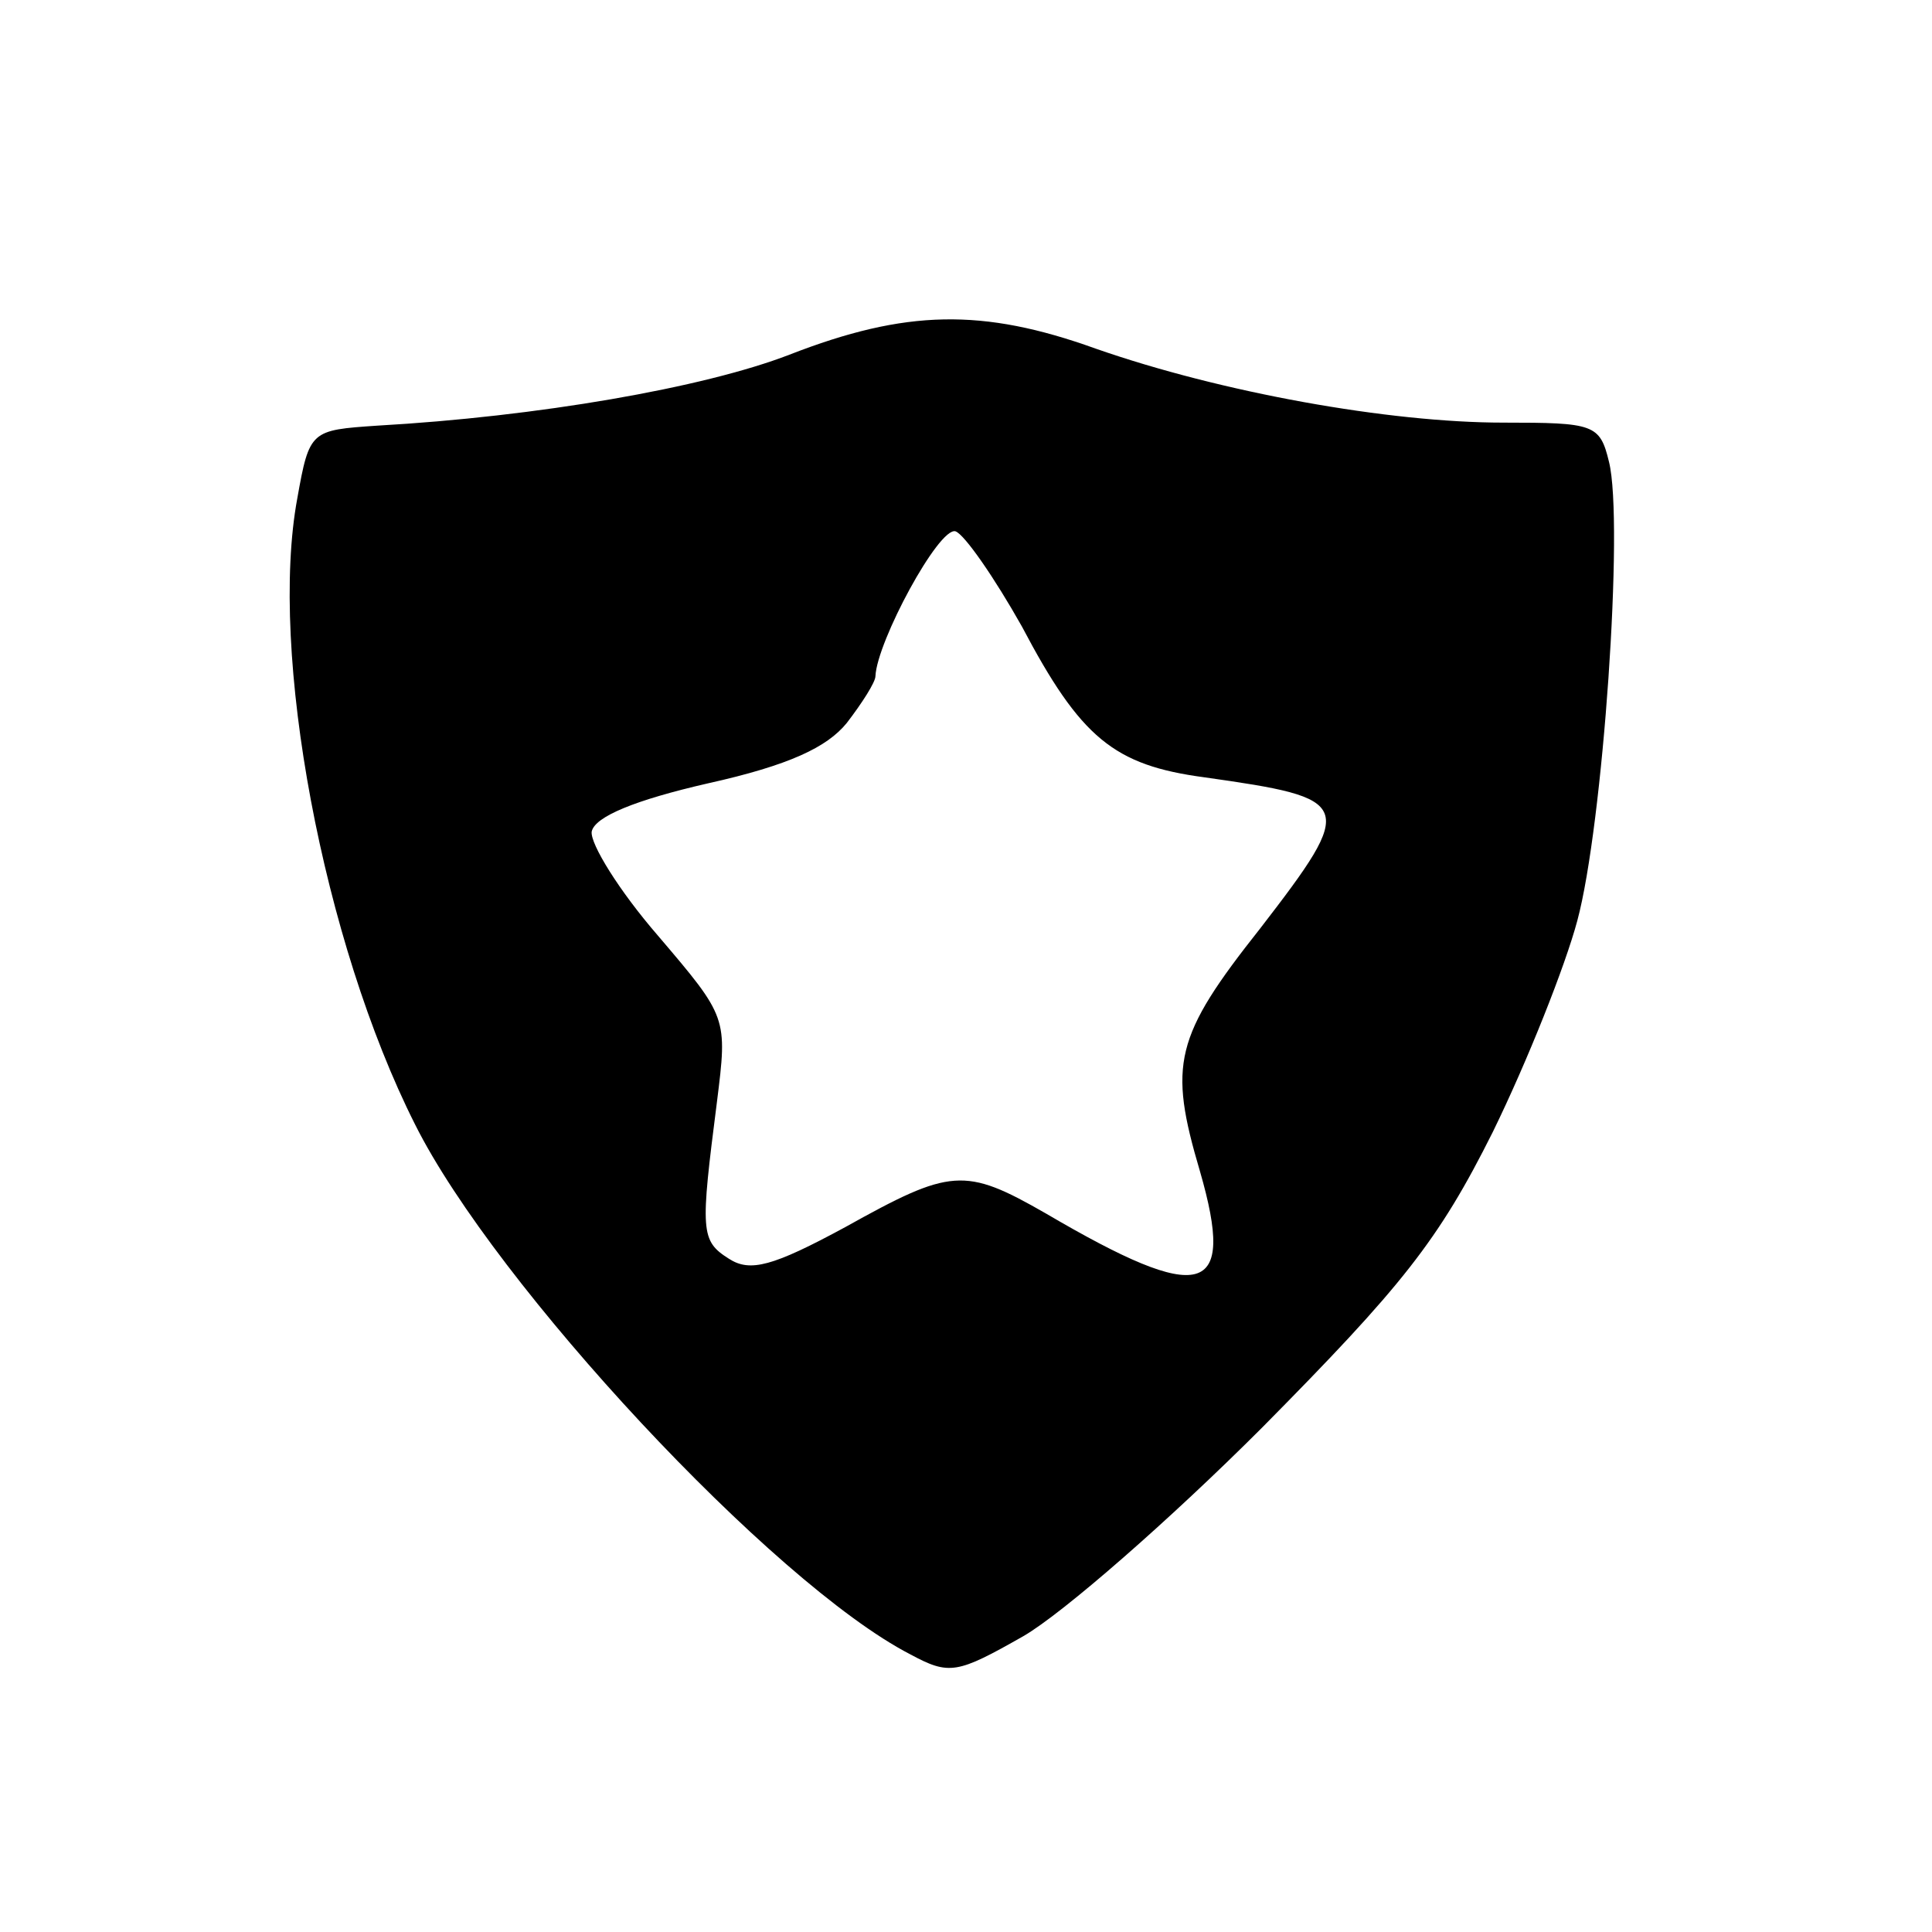
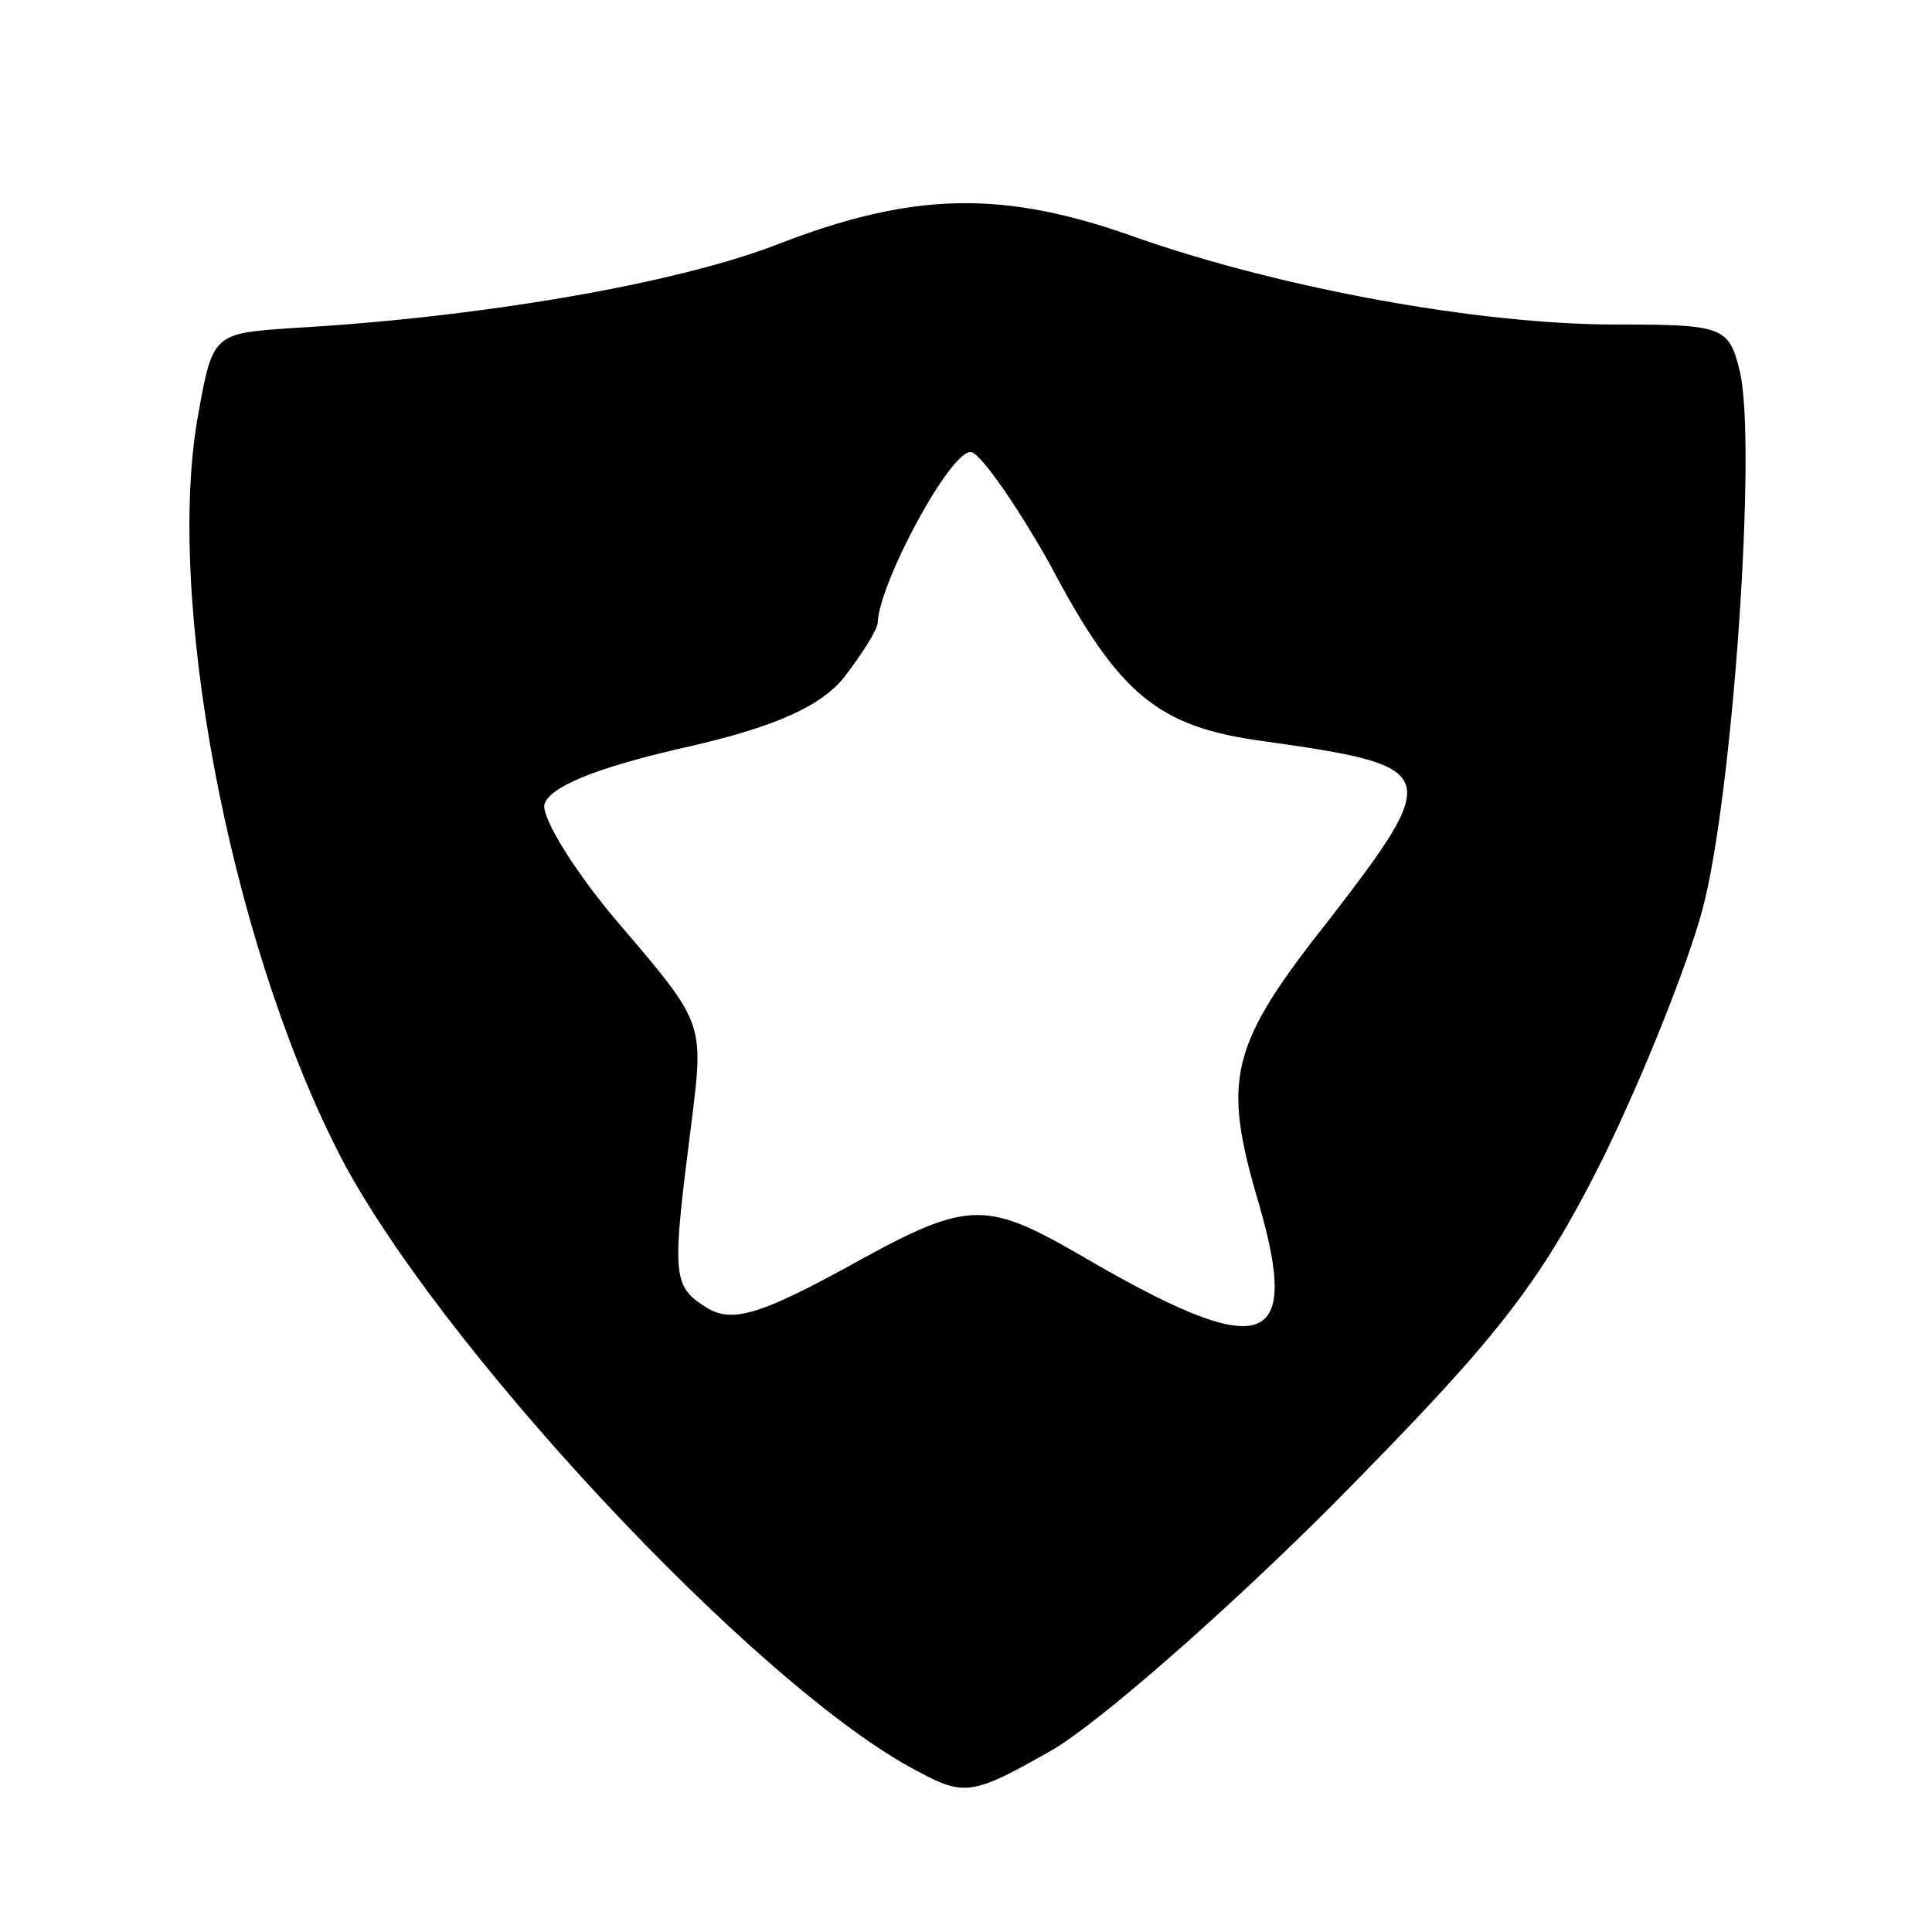
- <svg xmlns="http://www.w3.org/2000/svg" version="1.0" width="128pt" height="128pt" viewBox="0 0 128 128" preserveAspectRatio="xMidYMid meet">
-   <g transform="translate(0,128) scale(0.1,-0.1)" fill="#000000" stroke="none">
+ <svg xmlns="http://www.w3.org/2000/svg" version="1.0" width="128pt" height="128pt" viewBox="10 -139 128 128" preserveAspectRatio="xMidYMid meet">
+   <g transform="scale(0.1175,-0.1175)" fill="#000000" stroke="none">
    <path d="M523 1045 c-57 -22 -167 -41 -273 -47 -44 -3 -45 -3 -53 -48 -19 -102 17 -294 78 -415 53 -106 237 -304 328 -351 26 -14 31 -13 75 12 26 15 97 77 158 138 93 94 117 124 153 196 23 47 48 110 56 140 17 63 31 264 21 304 -6 25 -10 26 -70 26 -76 0 -187 20 -270 49 -75 27 -126 26 -203 -4z m154 -180 c39 -74 61 -92 121 -100 99 -14 101 -17 37 -100 -57 -72 -61 -90 -40 -161 24 -83 2 -89 -102 -28 -54 31 -63 30 -133 -9 -48 -26 -63 -30 -77 -21 -19 12 -19 18 -8 104 7 56 7 56 -39 110 -26 30 -45 61 -44 69 2 10 29 21 77 32 54 12 79 24 92 40 10 13 19 27 19 31 1 23 42 99 53 96 6 -2 26 -31 44 -63z" />
  </g>
</svg>
